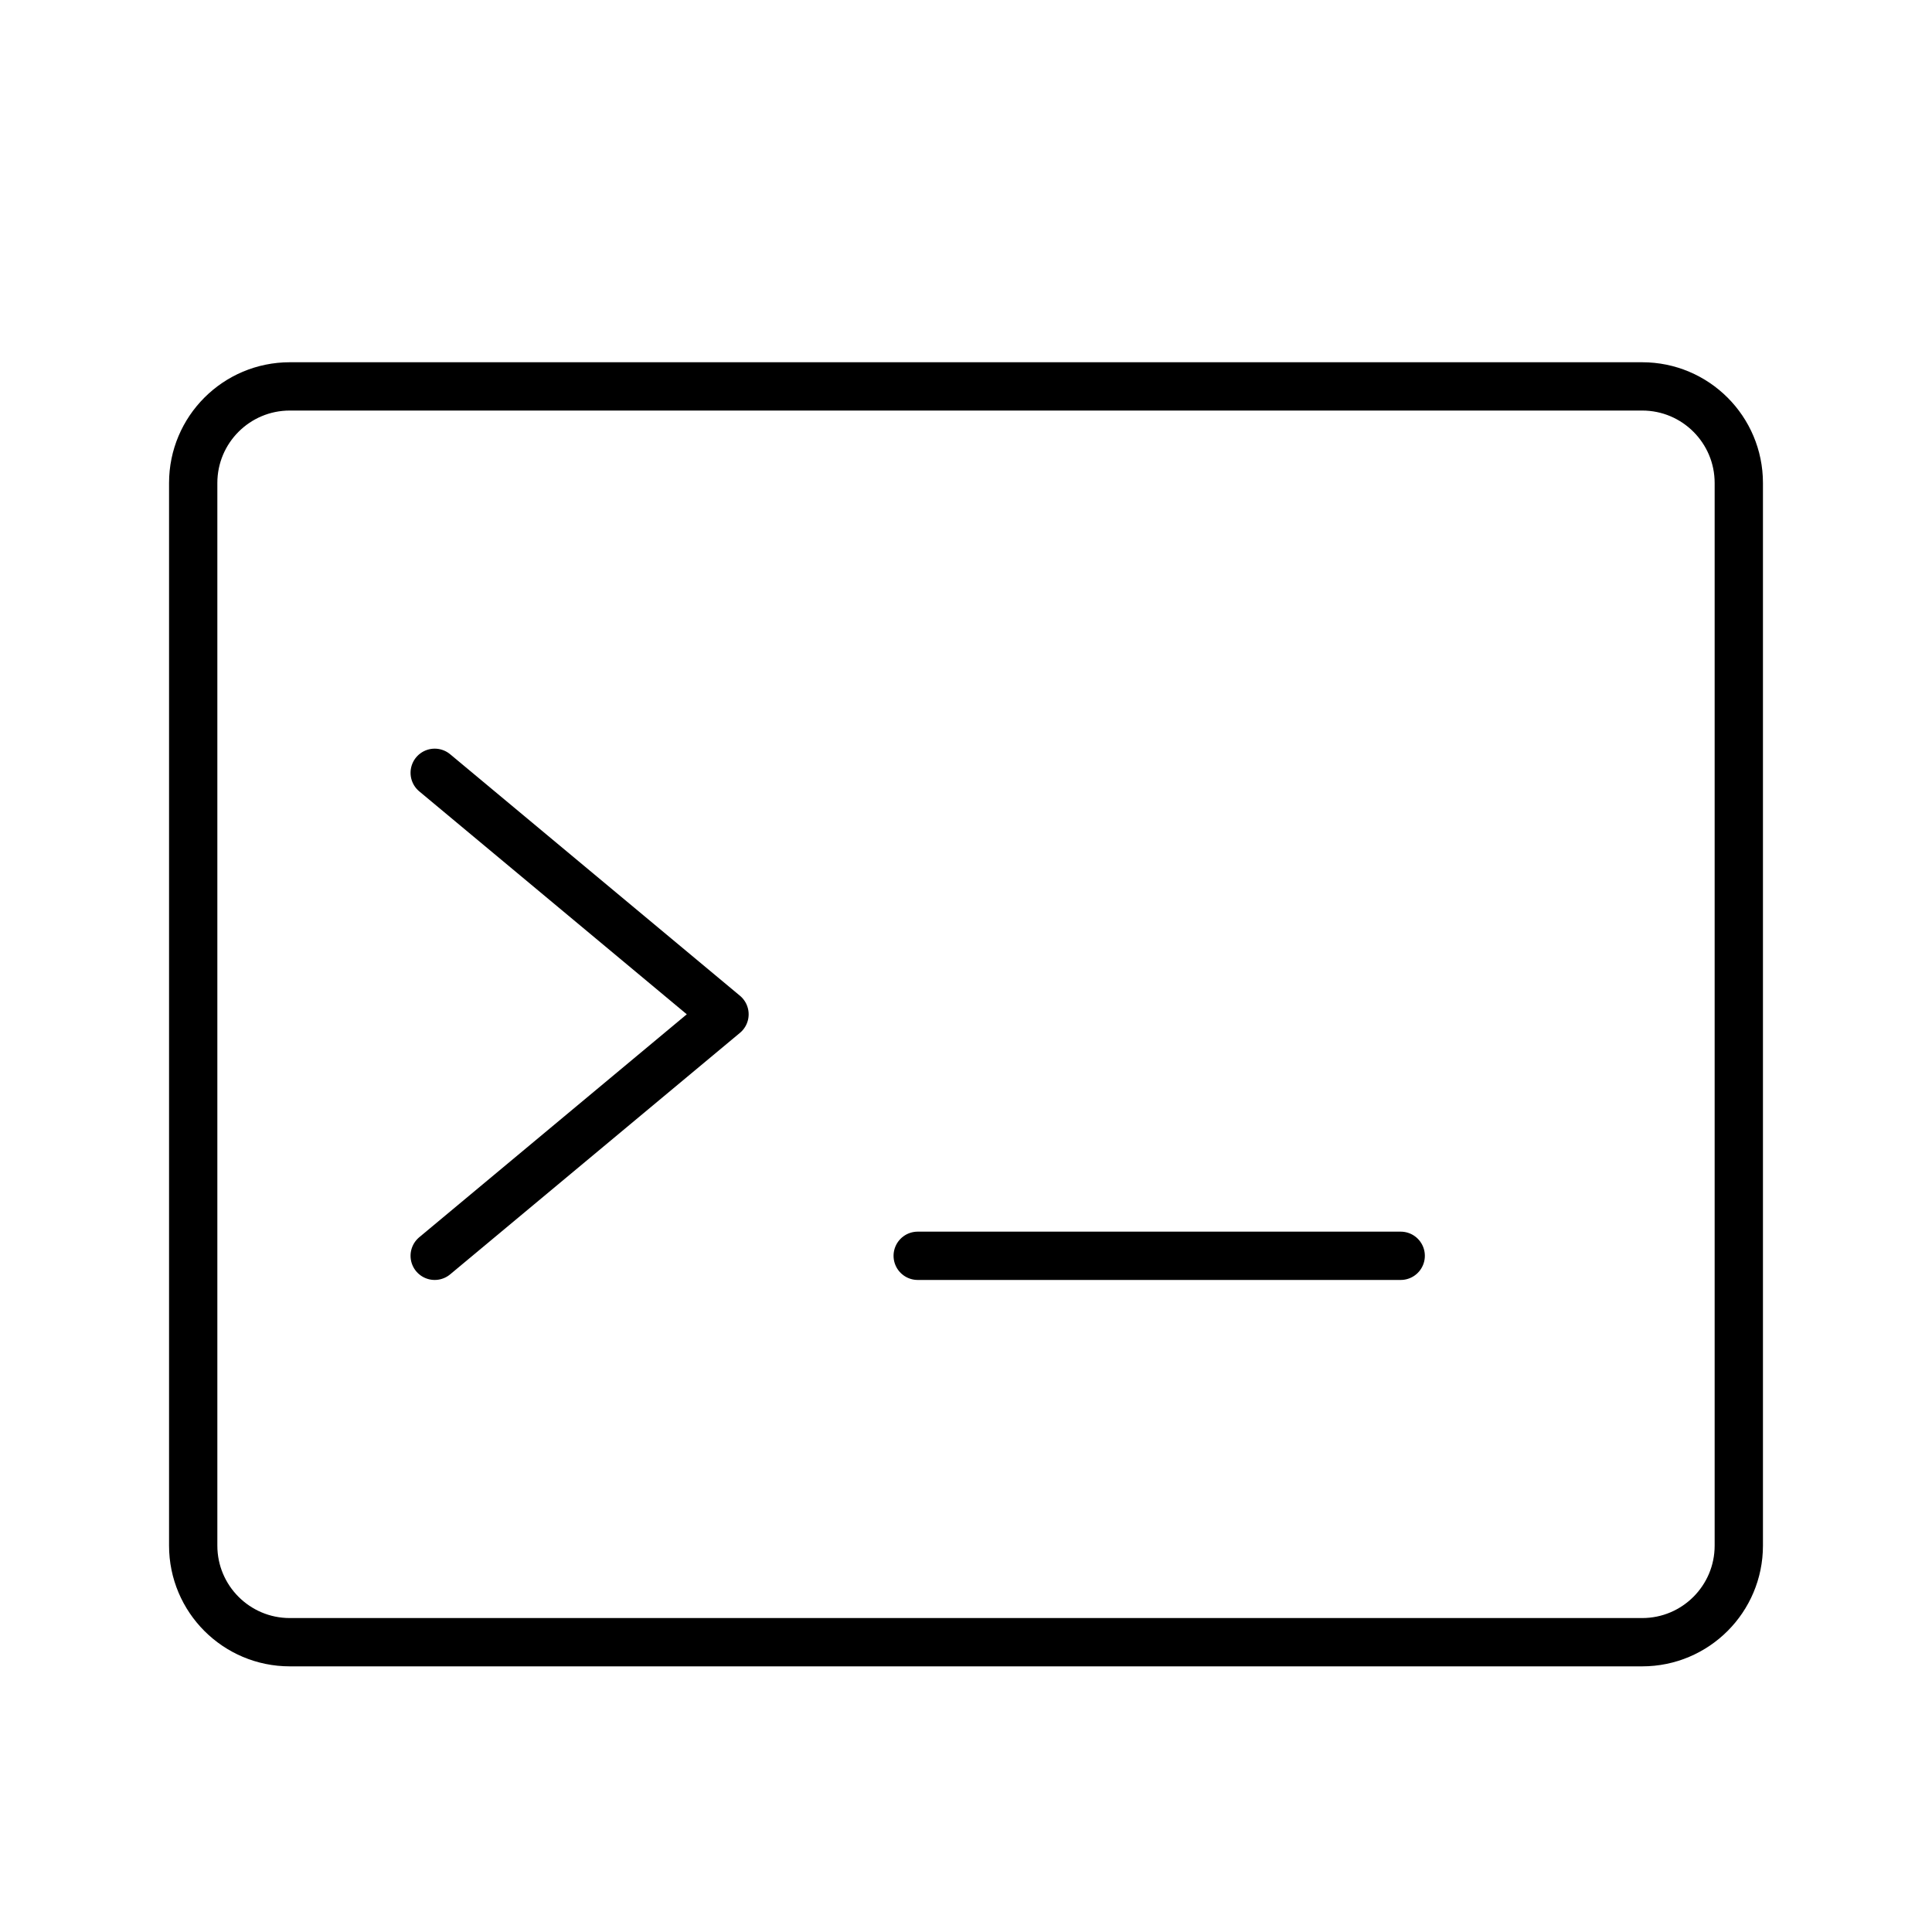
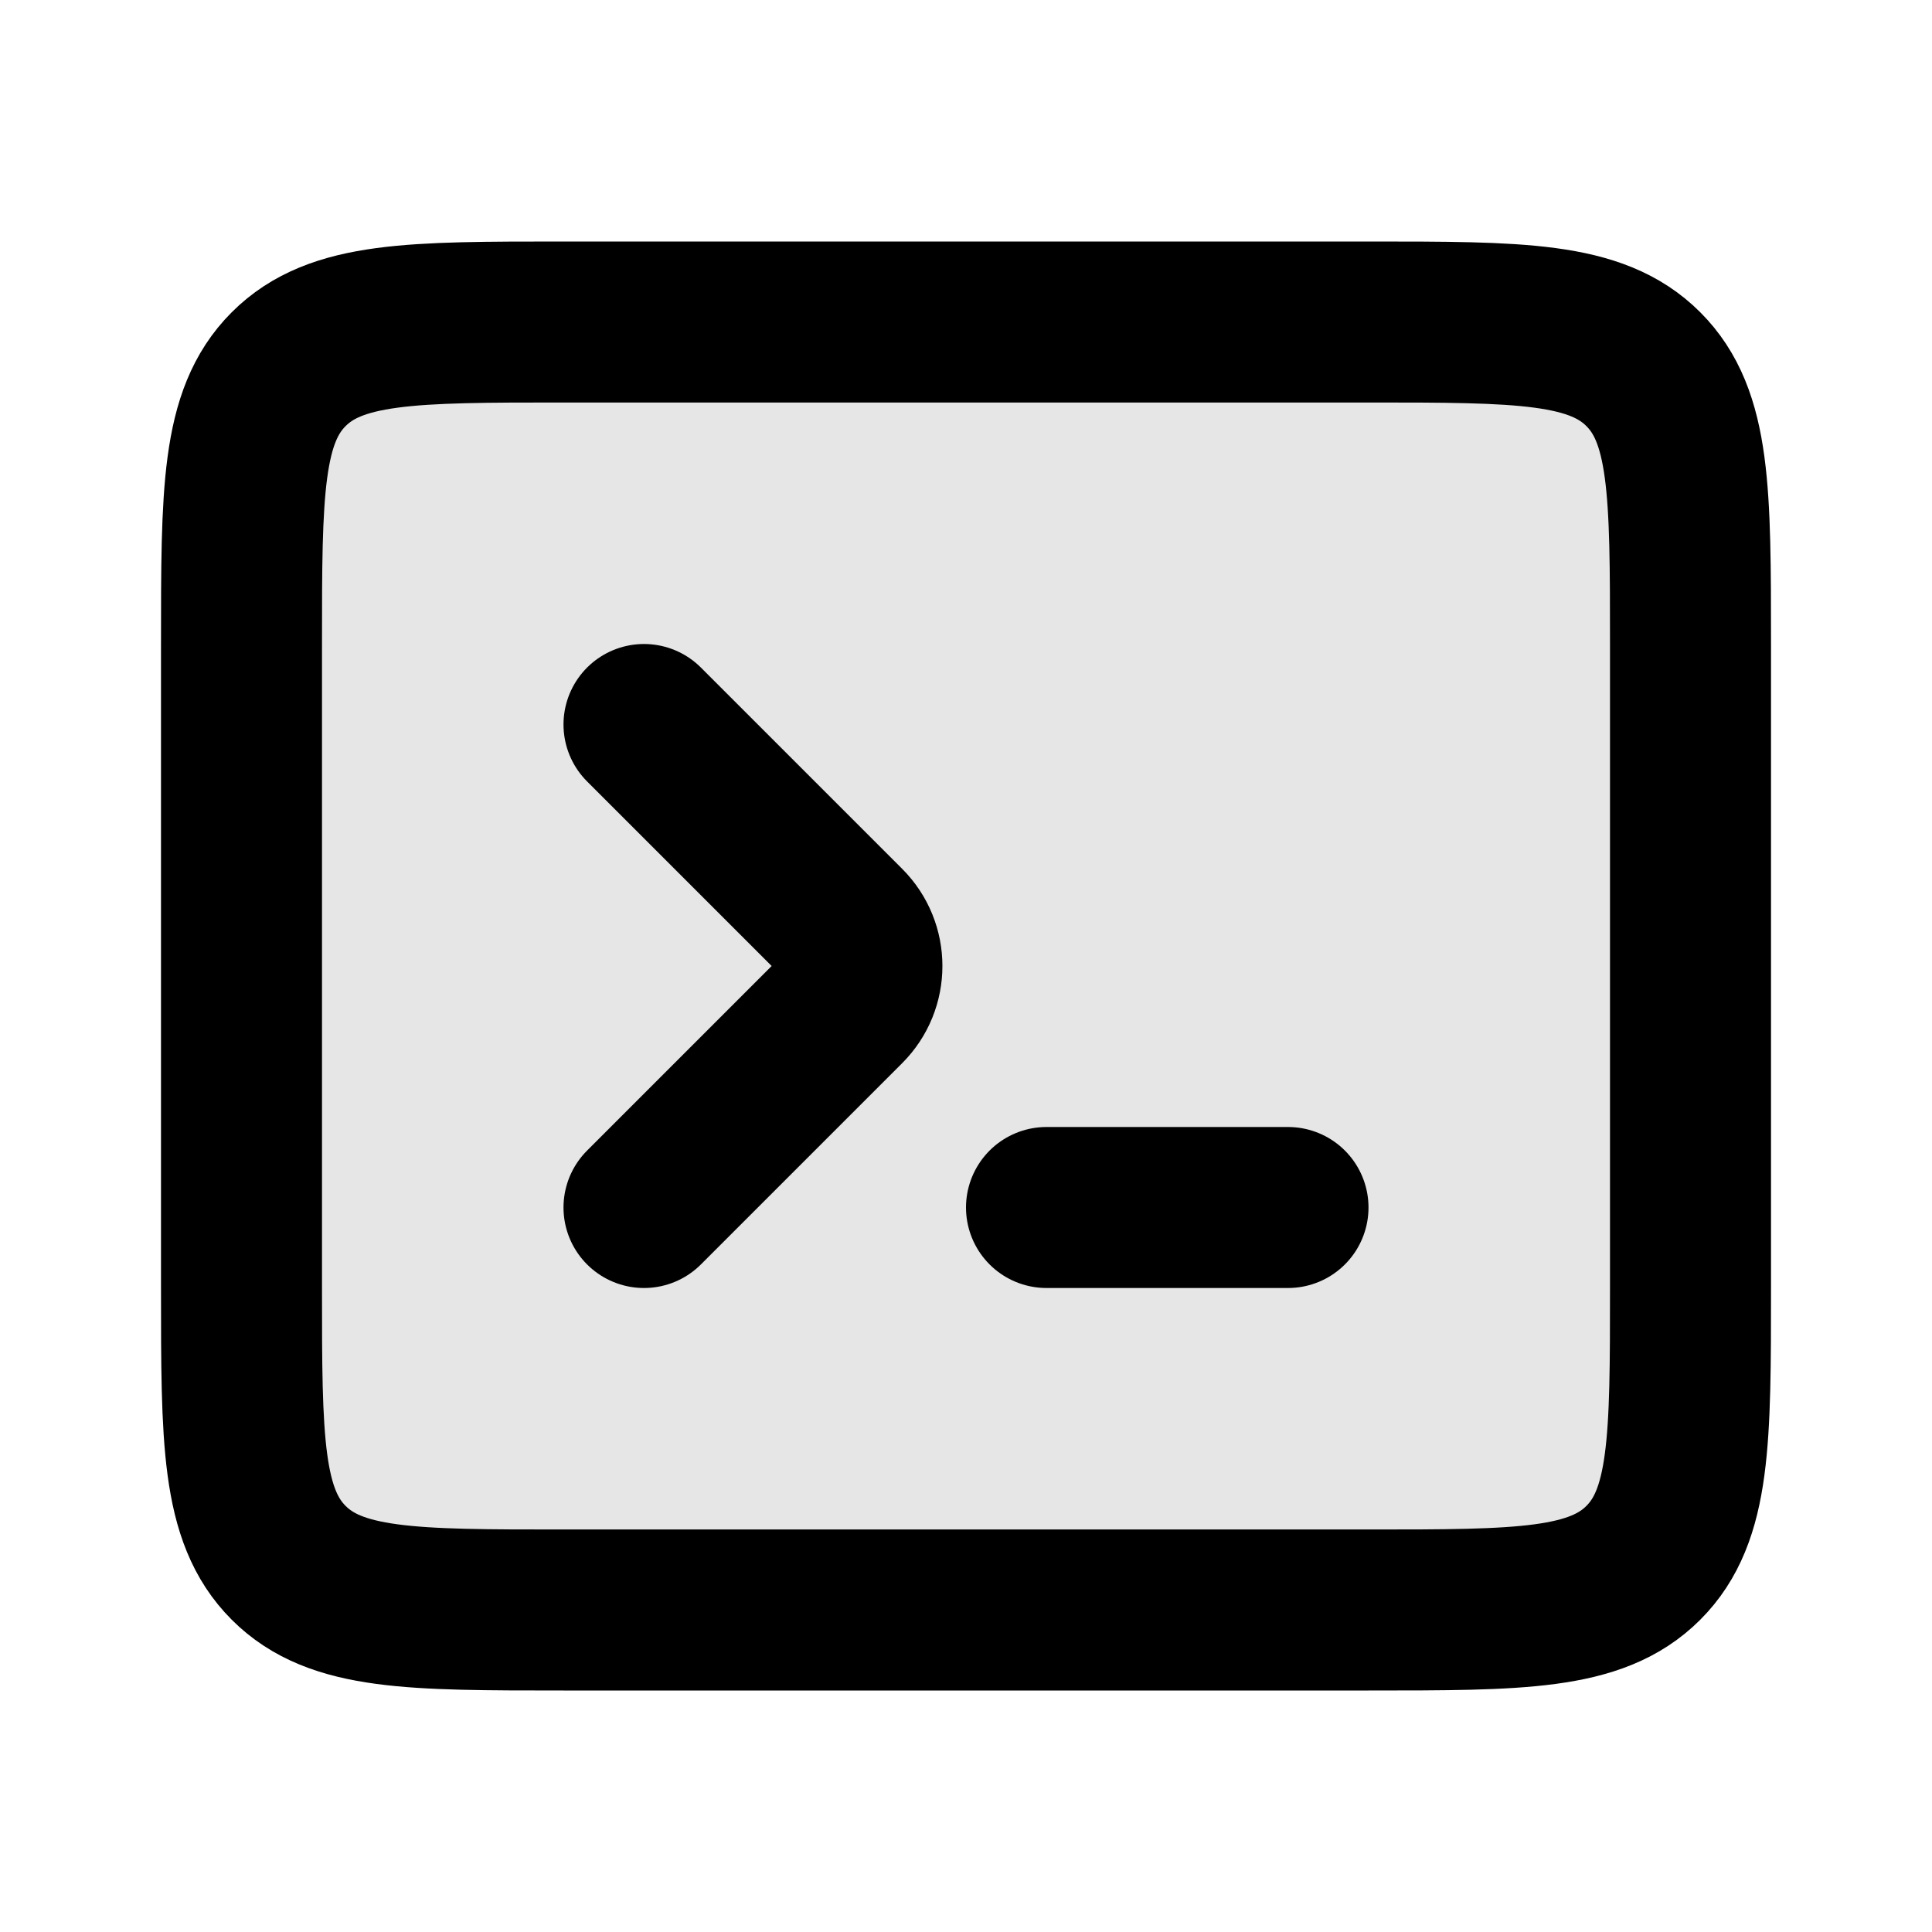
- <svg xmlns="http://www.w3.org/2000/svg" viewBox="0 0 200 200" fill="none" stroke="currentColor" stroke-width="5" stroke-linecap="round" stroke-linejoin="round">
-   <rect x="20" y="40" width="160" height="130" rx="10" />
-   <polyline points="45 80 75 105 45 130" />
-   <line x1="95" y1="130" x2="145" y2="130" />
+ <svg xmlns="http://www.w3.org/2000/svg" viewBox="0 0 24 24" fill="none">
+   <path opacity="0.1" d="M3 8C3 6.114 3 5.172 3.586 4.586C4.172 4 5.114 4 7 4H12H17C18.886 4 19.828 4 20.414 4.586C21 5.172 21 6.114 21 8V12V16C21 17.886 21 18.828 20.414 19.414C19.828 20 18.886 20 17 20H12H7C5.114 20 4.172 20 3.586 19.414C3 18.828 3 17.886 3 16V12V8Z" fill="currentColor" />
+   <path d="M13 15H16" stroke="currentColor" stroke-width="2" stroke-linecap="round" />
+   <path d="M8 15L10.5 12.5C10.776 12.224 10.776 11.776 10.5 11.5L8 9" stroke="currentColor" stroke-width="2" stroke-linecap="round" stroke-linejoin="round" />
+   <path d="M3 8C3 6.114 3 5.172 3.586 4.586C4.172 4 5.114 4 7 4H12H17C18.886 4 19.828 4 20.414 4.586C21 5.172 21 6.114 21 8V12V16C21 17.886 21 18.828 20.414 19.414C19.828 20 18.886 20 17 20H12H7C5.114 20 4.172 20 3.586 19.414C3 18.828 3 17.886 3 16V12V8Z" stroke="currentColor" stroke-width="2" stroke-linejoin="round" />
</svg>
